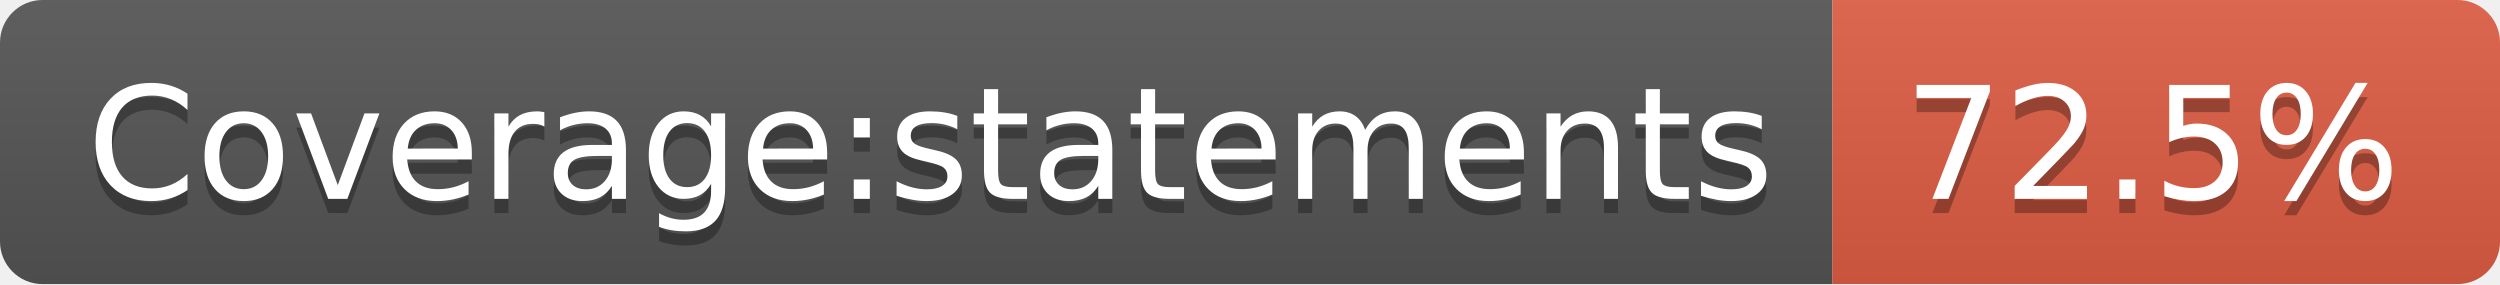
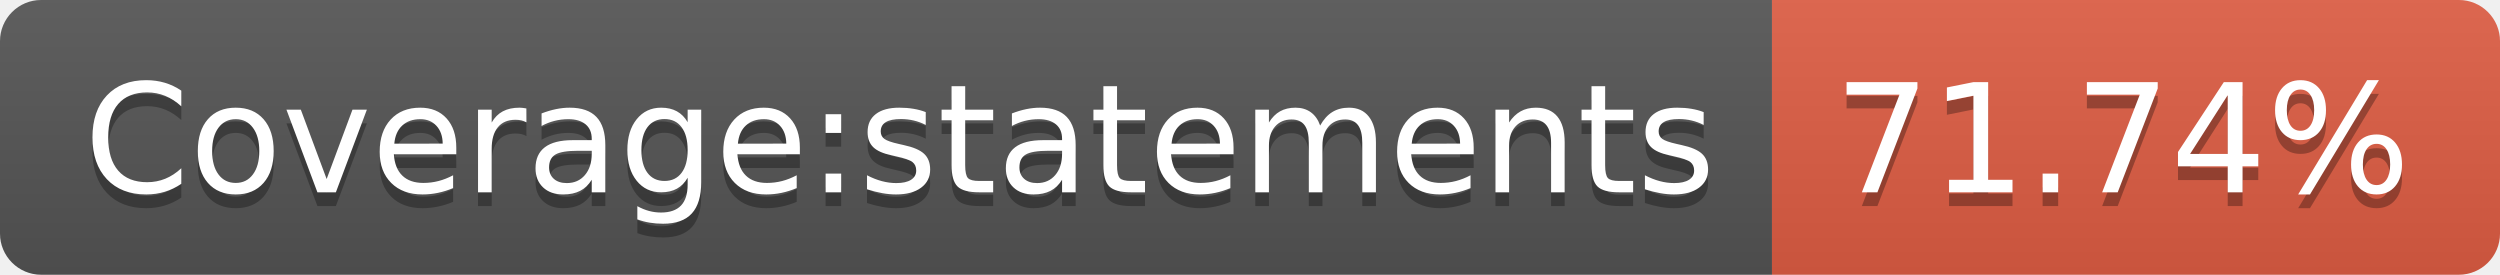
- <svg xmlns="http://www.w3.org/2000/svg" width="176" height="20">
+ <svg xmlns="http://www.w3.org/2000/svg" width="182" height="20">
  <linearGradient id="b" x2="0" y2="100%">
    <stop offset="0" stop-color="#bbb" stop-opacity=".1" />
    <stop offset="1" stop-opacity=".1" />
  </linearGradient>
  <clipPath id="a">
-     <rect width="176" height="20" rx="3" fill="#fff" />
+     <rect width="182" height="20" rx="3" fill="#fff" />
  </clipPath>
  <g clip-path="url(#a)">
    <path fill="#555" d="M0 0h129v20H0z" />
-     <path fill="#e05d44" d="M129 0h47v20H129z" />
-     <path fill="url(#b)" d="M0 0h176v20H0z" />
+     <path fill="#e05d44" d="M129 0h53v20H129z" />
+     <path fill="url(#b)" d="M0 0h182v20H0z" />
  </g>
  <g fill="#fff" text-anchor="middle" font-family="DejaVu Sans,Verdana,Geneva,sans-serif" font-size="110">
    <text x="655" y="150" fill="#010101" fill-opacity=".3" transform="scale(.1)" textLength="1190">Coverage:statements</text>
    <text x="655" y="140" transform="scale(.1)" textLength="1190">Coverage:statements</text>
-     <text x="1515" y="150" fill="#010101" fill-opacity=".3" transform="scale(.1)" textLength="370">72.5%</text>
-     <text x="1515" y="140" transform="scale(.1)" textLength="370">72.5%</text>
+     <text x="1545" y="150" fill="#010101" fill-opacity=".3" transform="scale(.1)" textLength="430">71.74%</text>
+     <text x="1545" y="140" transform="scale(.1)" textLength="430">71.74%</text>
  </g>
</svg>
